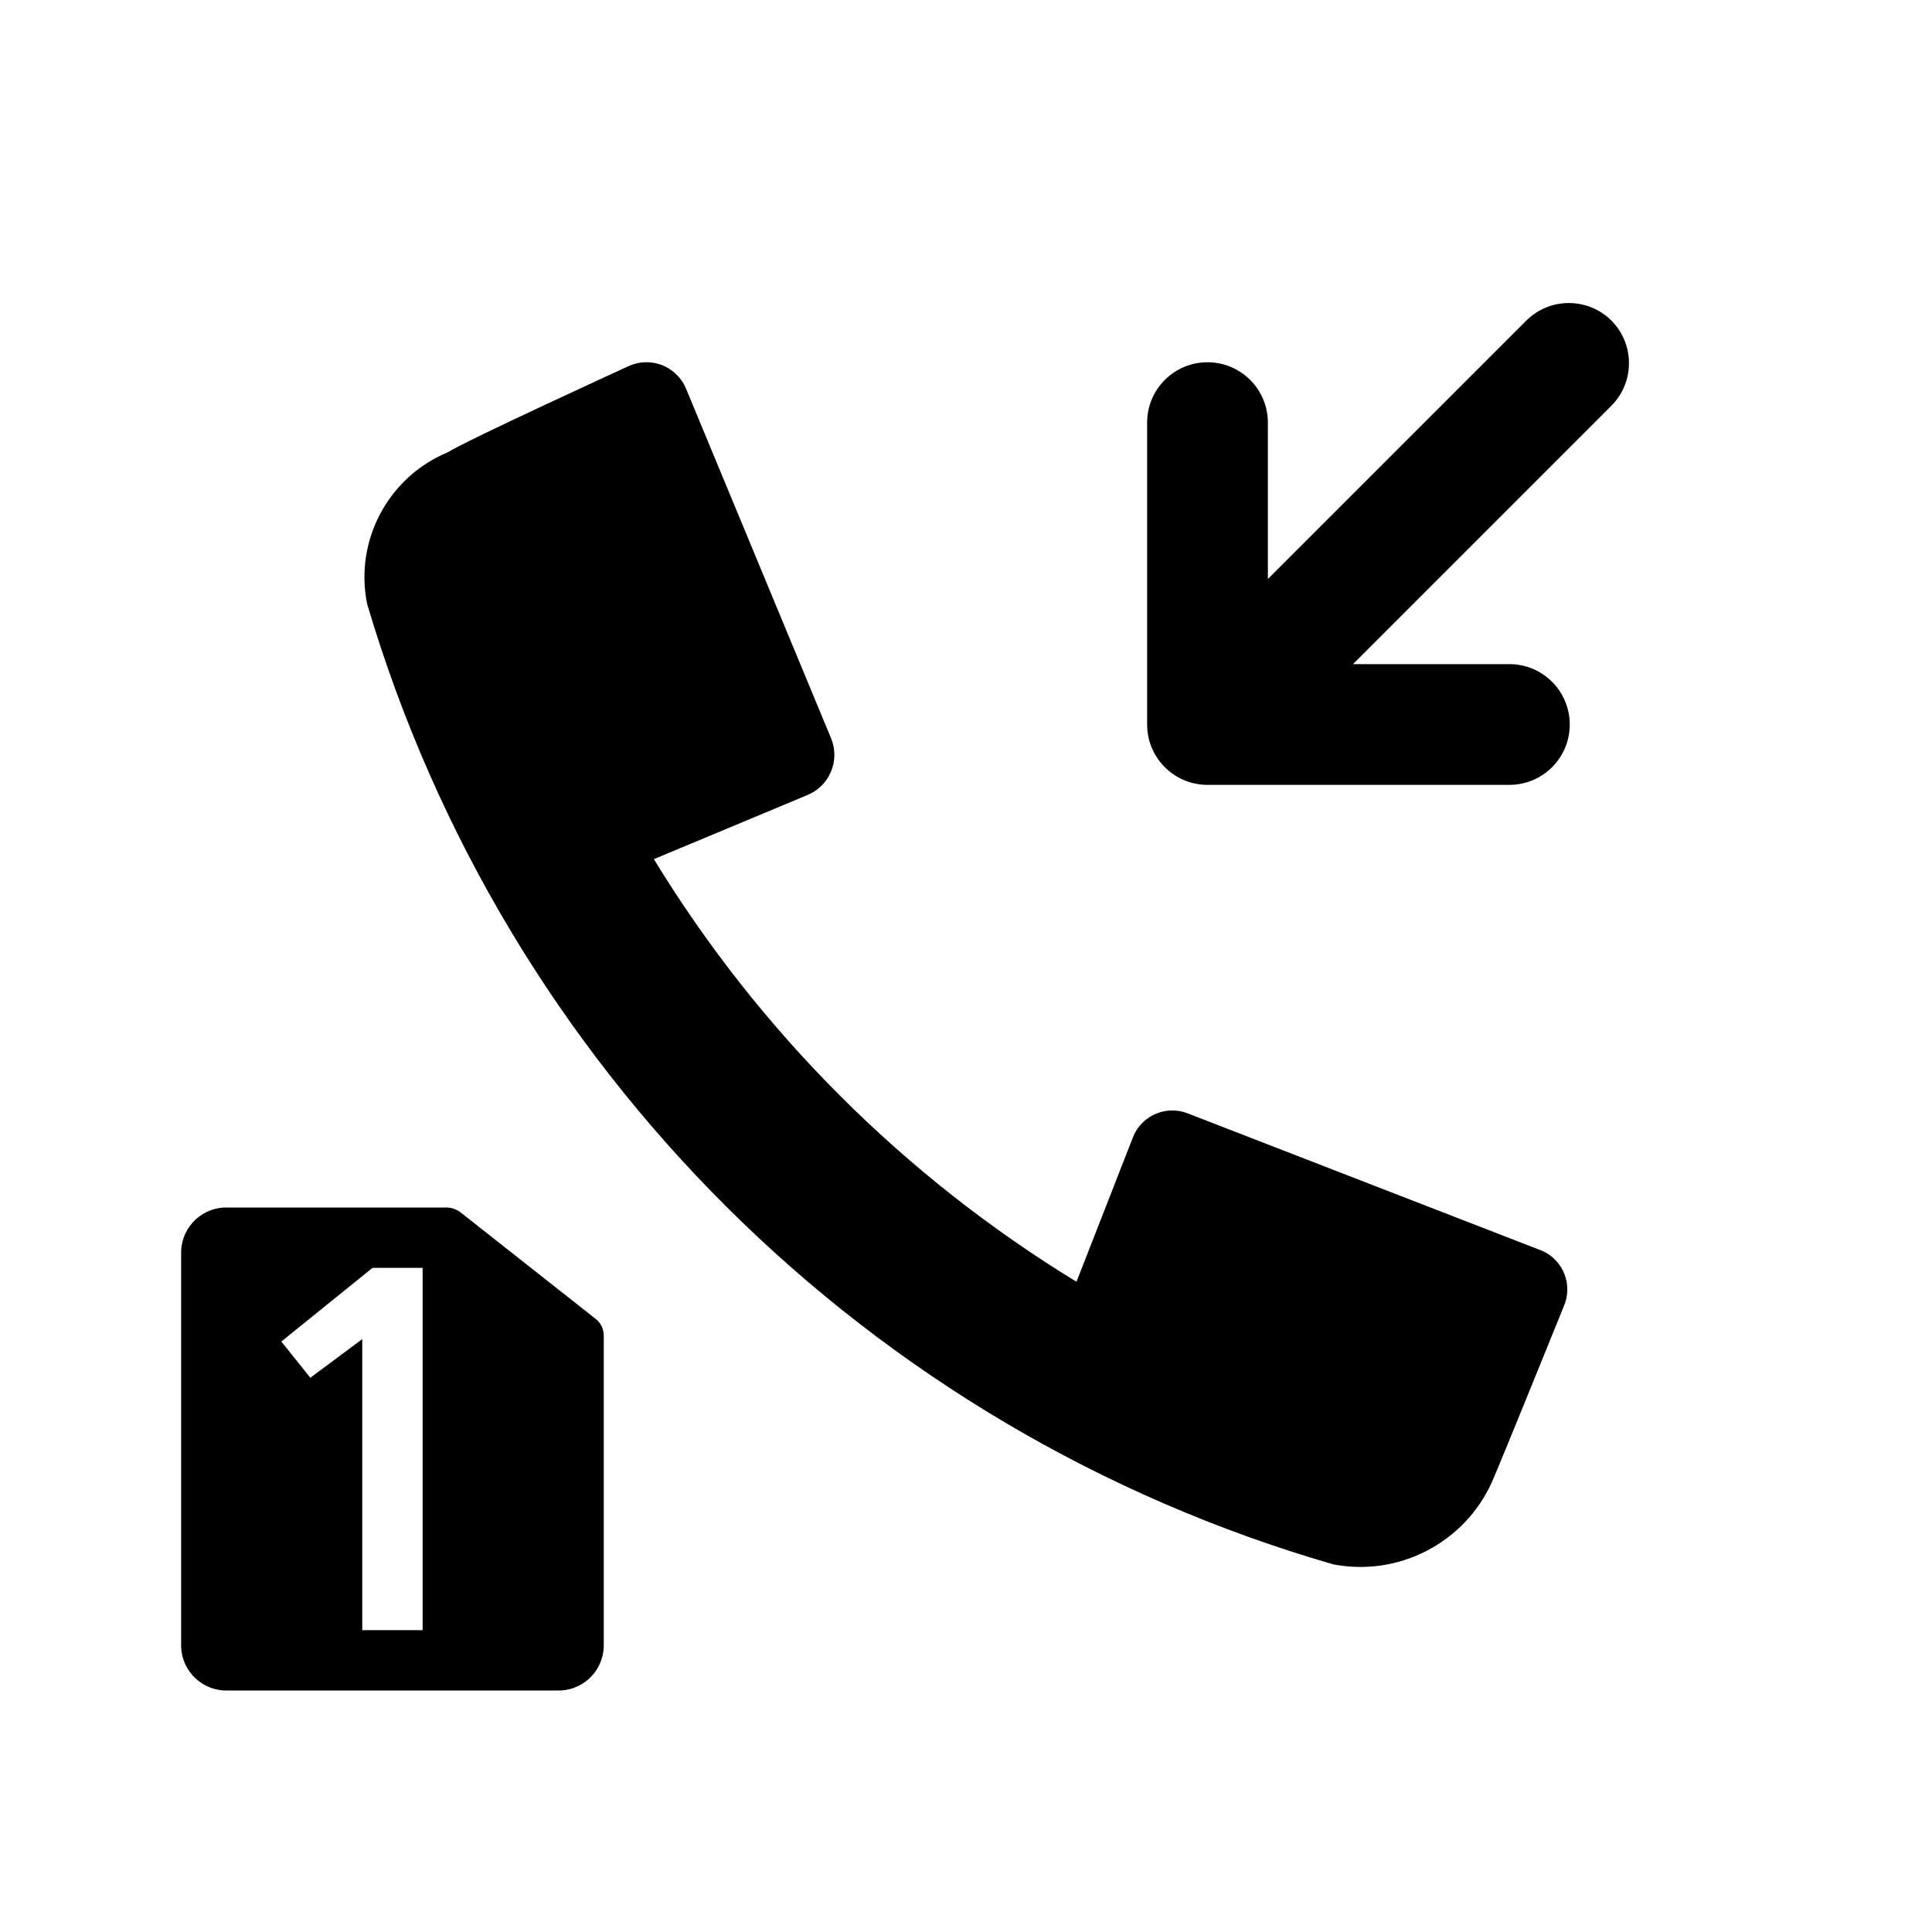
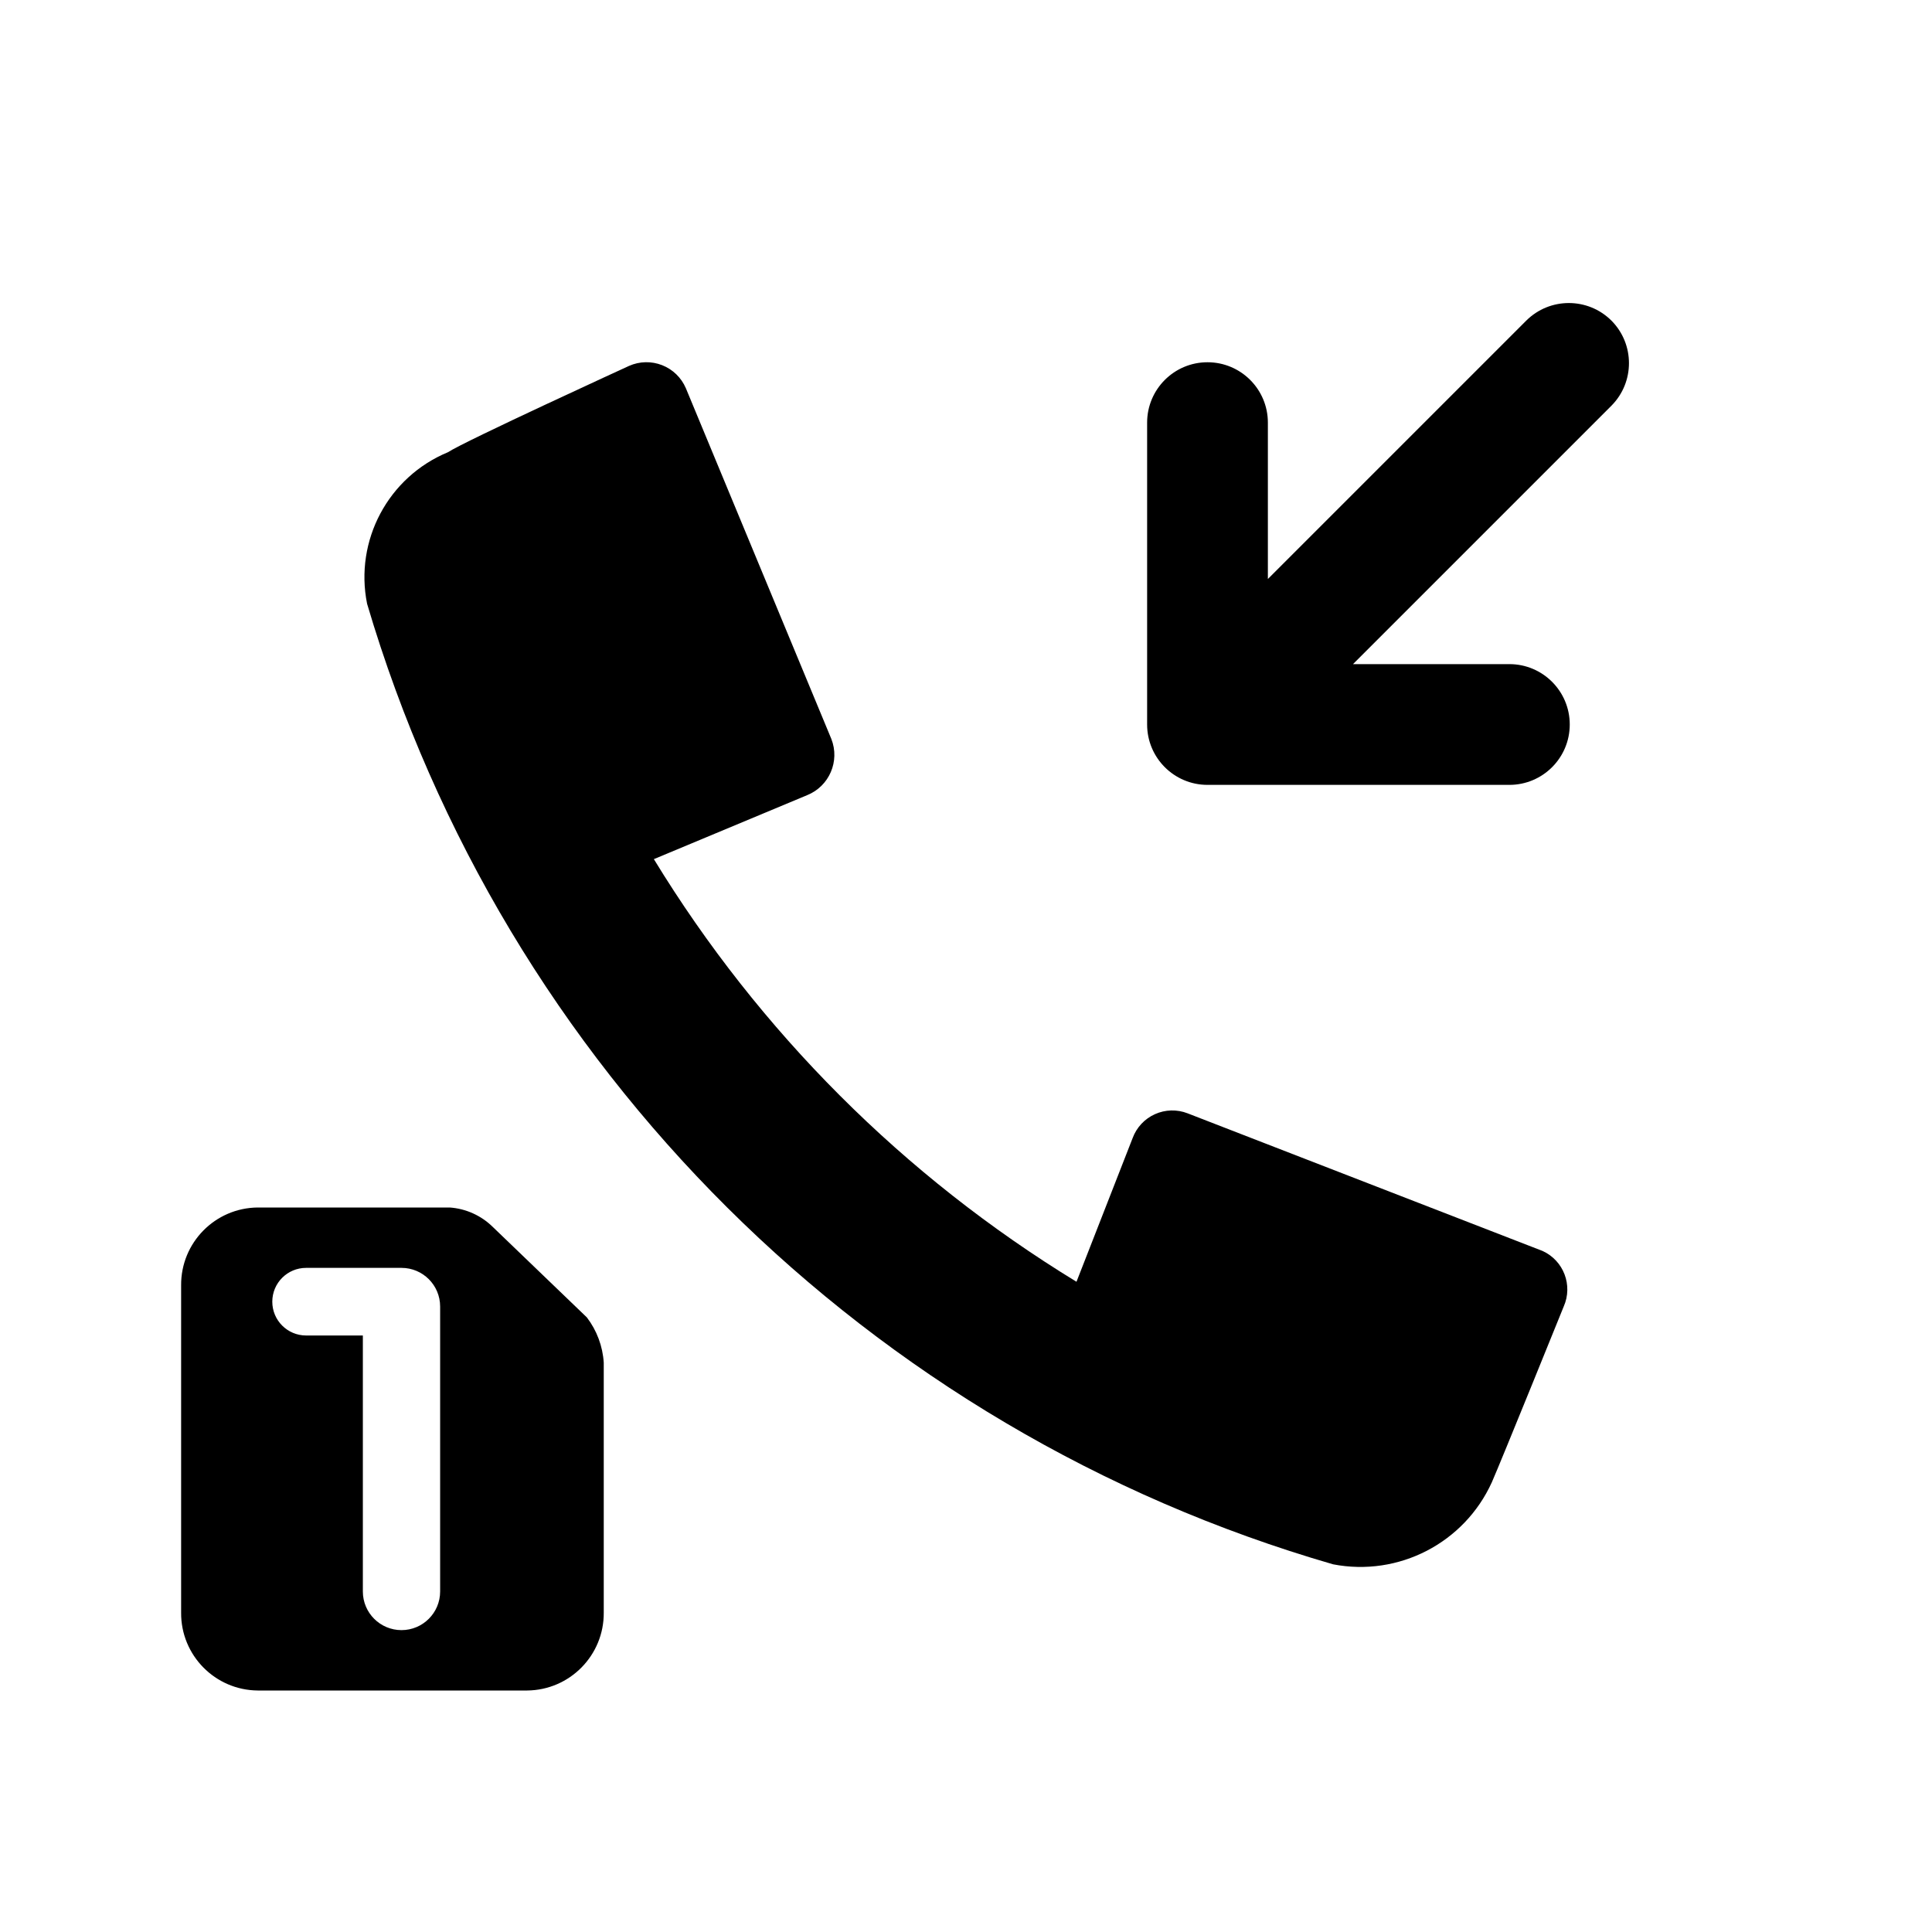
<svg xmlns="http://www.w3.org/2000/svg" id="icon" viewBox="0 0 32 32">
  <path d="M25.55,20.72l-5.88-2.28a.7.7,0,0,0-.91.41l-.93,2.38a21.05,21.05,0,0,1-7-7l2.54-1.06a.72.72,0,0,0,.4-.93L11.36,6.43a.71.71,0,0,0-.94-.37s-2.73,1.25-3,1.43A2.24,2.24,0,0,0,6.08,10a23.5,23.5,0,0,0,16,15.91,2.39,2.39,0,0,0,2.63-1.36h0c.15-.34,1.19-2.91,1.19-2.91A.7.7,0,0,0,25.55,20.72Z" />
  <path d="M26.69,5.31a1,1,0,0,0-1.41,0L21,9.59V7a1,1,0,0,0-2,0v5a1,1,0,0,0,1,1h5a1,1,0,0,0,0-2H22.41l4.28-4.28A1,1,0,0,0,26.69,5.31Z" />
-   <path d="M7.64,20.09A.39.39,0,0,0,7.38,20H3.78a.75.75,0,0,0-.78.72v6.56a.75.75,0,0,0,.78.72H9.22a.75.75,0,0,0,.78-.72V22.12a.35.35,0,0,0-.14-.28ZM7,27H6V22.18l-.86.64-.48-.6L6.17,21H7Z" />
+   <path d="M9.72,21.82l-1.56-1.5A1.13,1.13,0,0,0,7.45,20H4.27A1.28,1.28,0,0,0,3,21.29v5.42A1.28,1.28,0,0,0,4.27,28H8.73A1.28,1.28,0,0,0,10,26.71V22.57A1.38,1.38,0,0,0,9.72,21.82ZM7.29,26.36a.64.64,0,1,1-1.28,0V22.12H5.07a.56.56,0,1,1,0-1.12H6.65a.64.64,0,0,1,.64.64Z" />
</svg>
